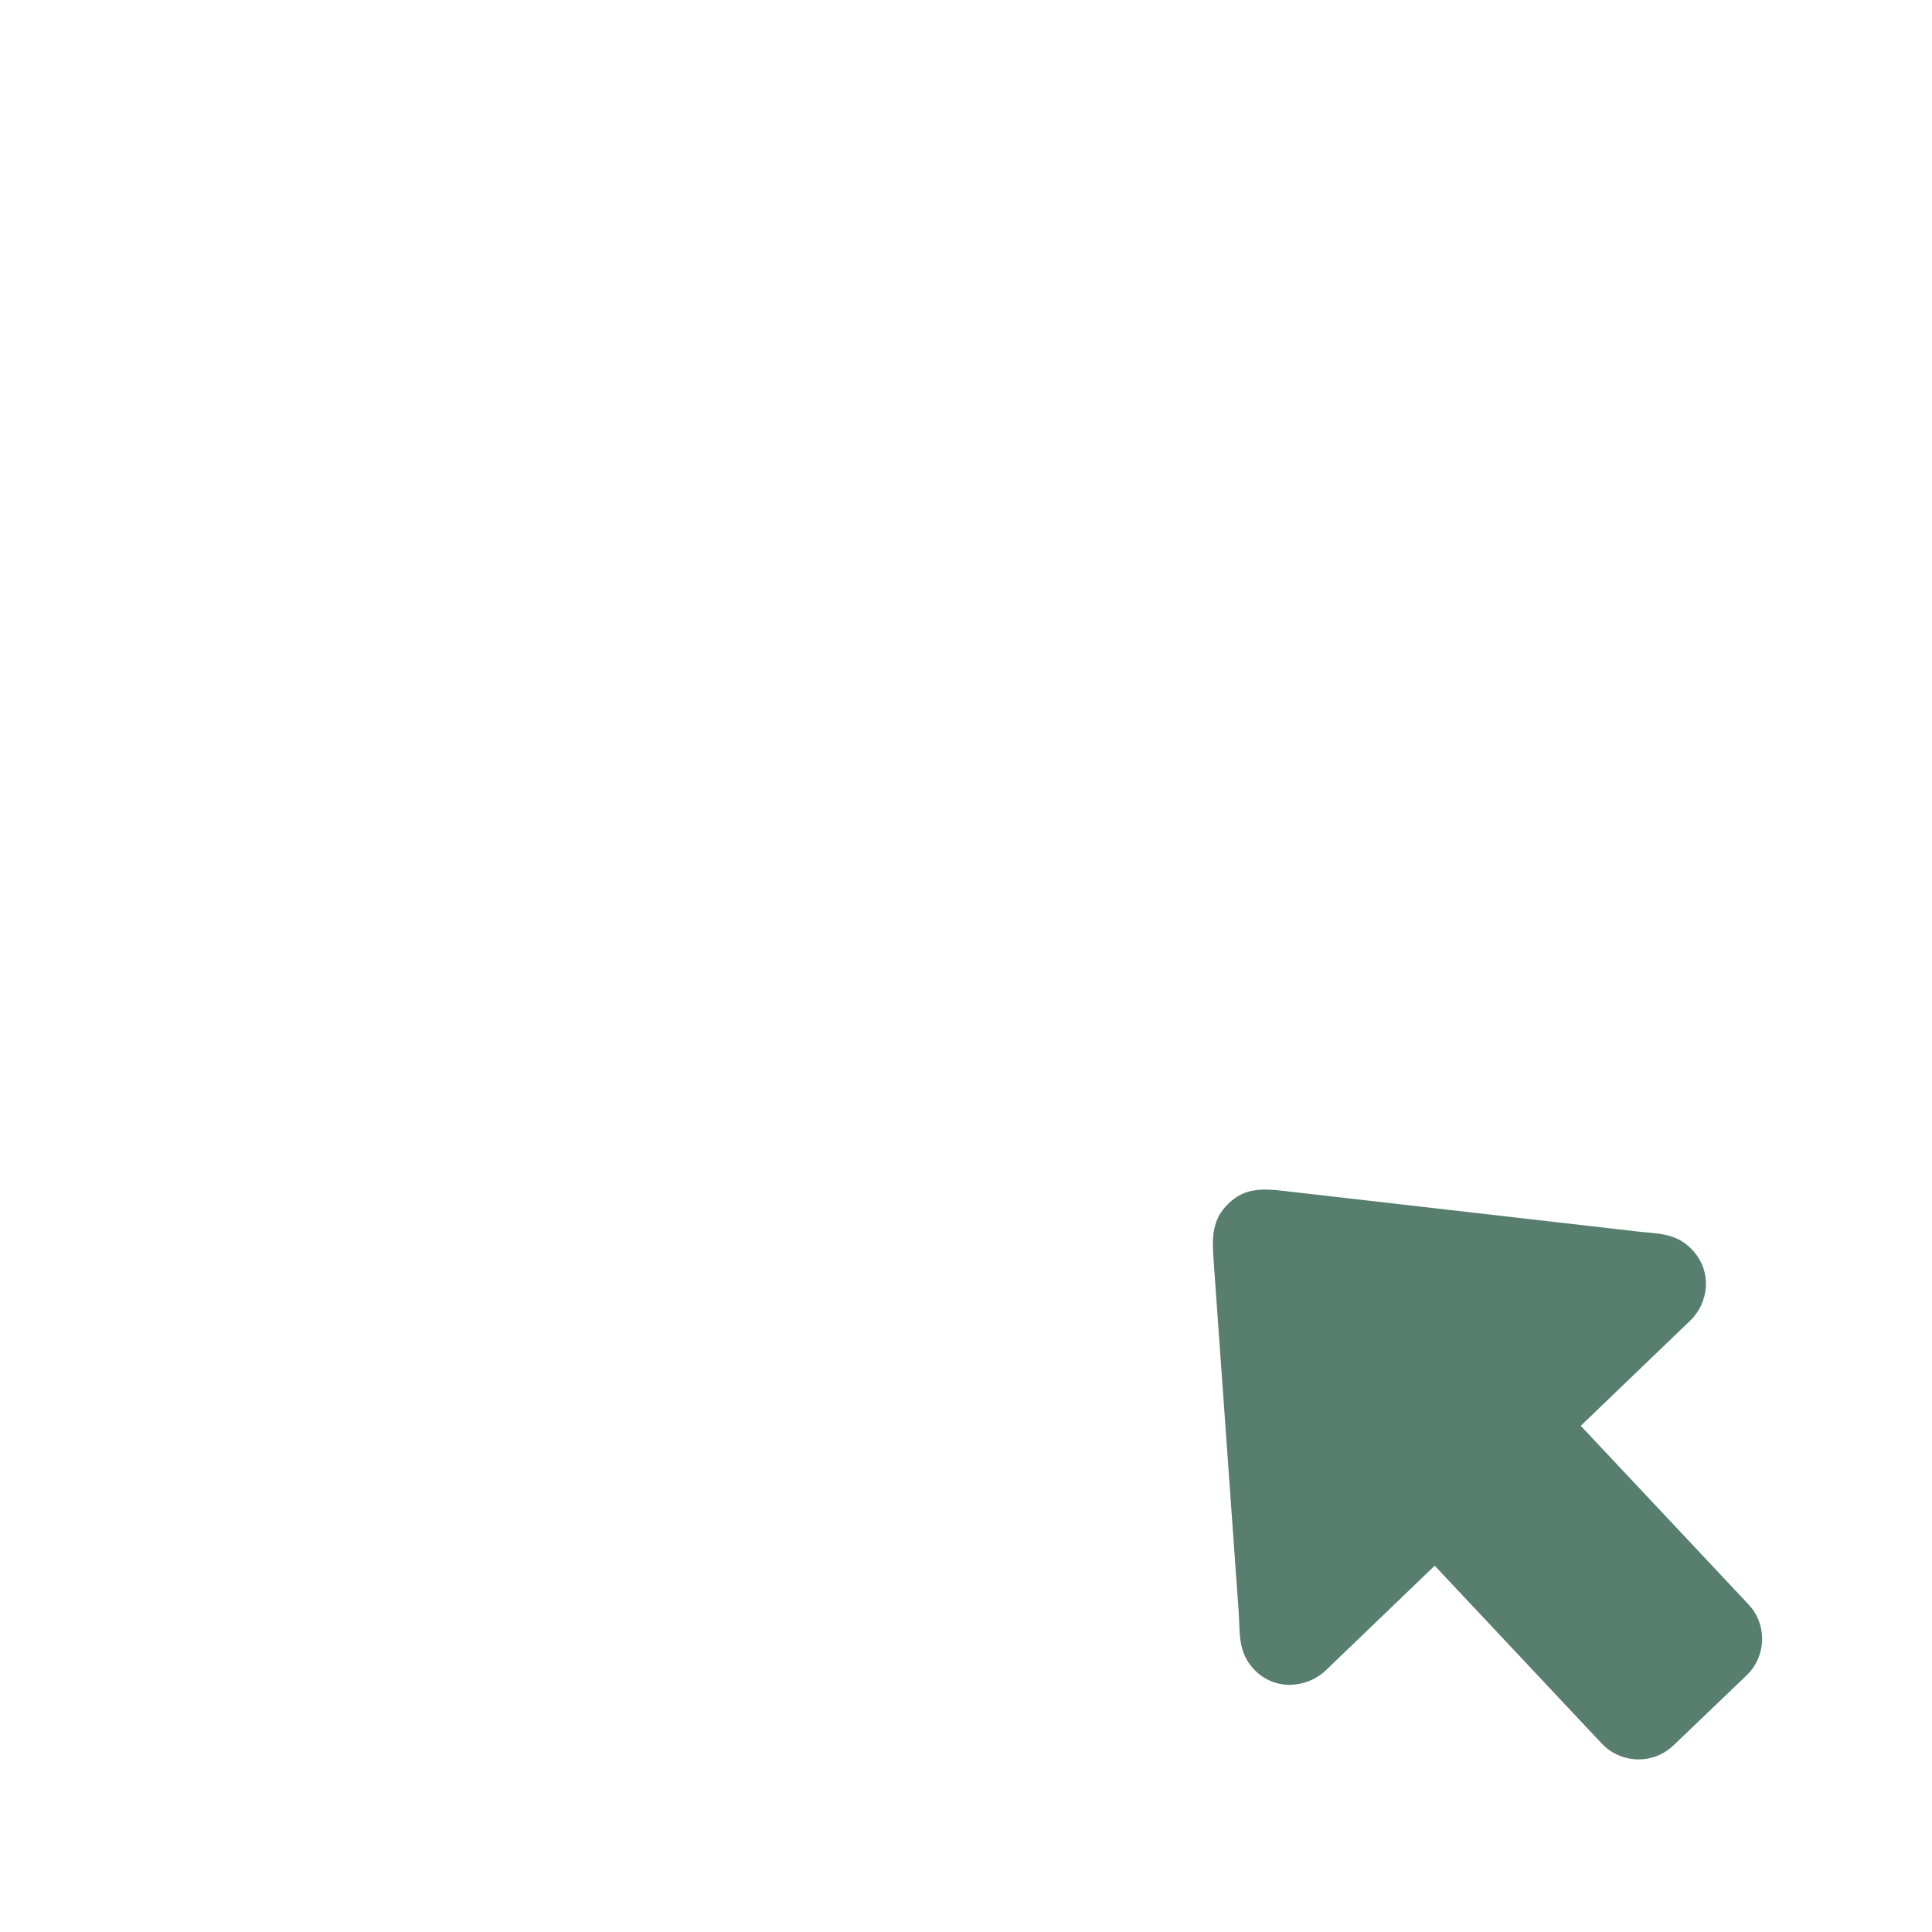
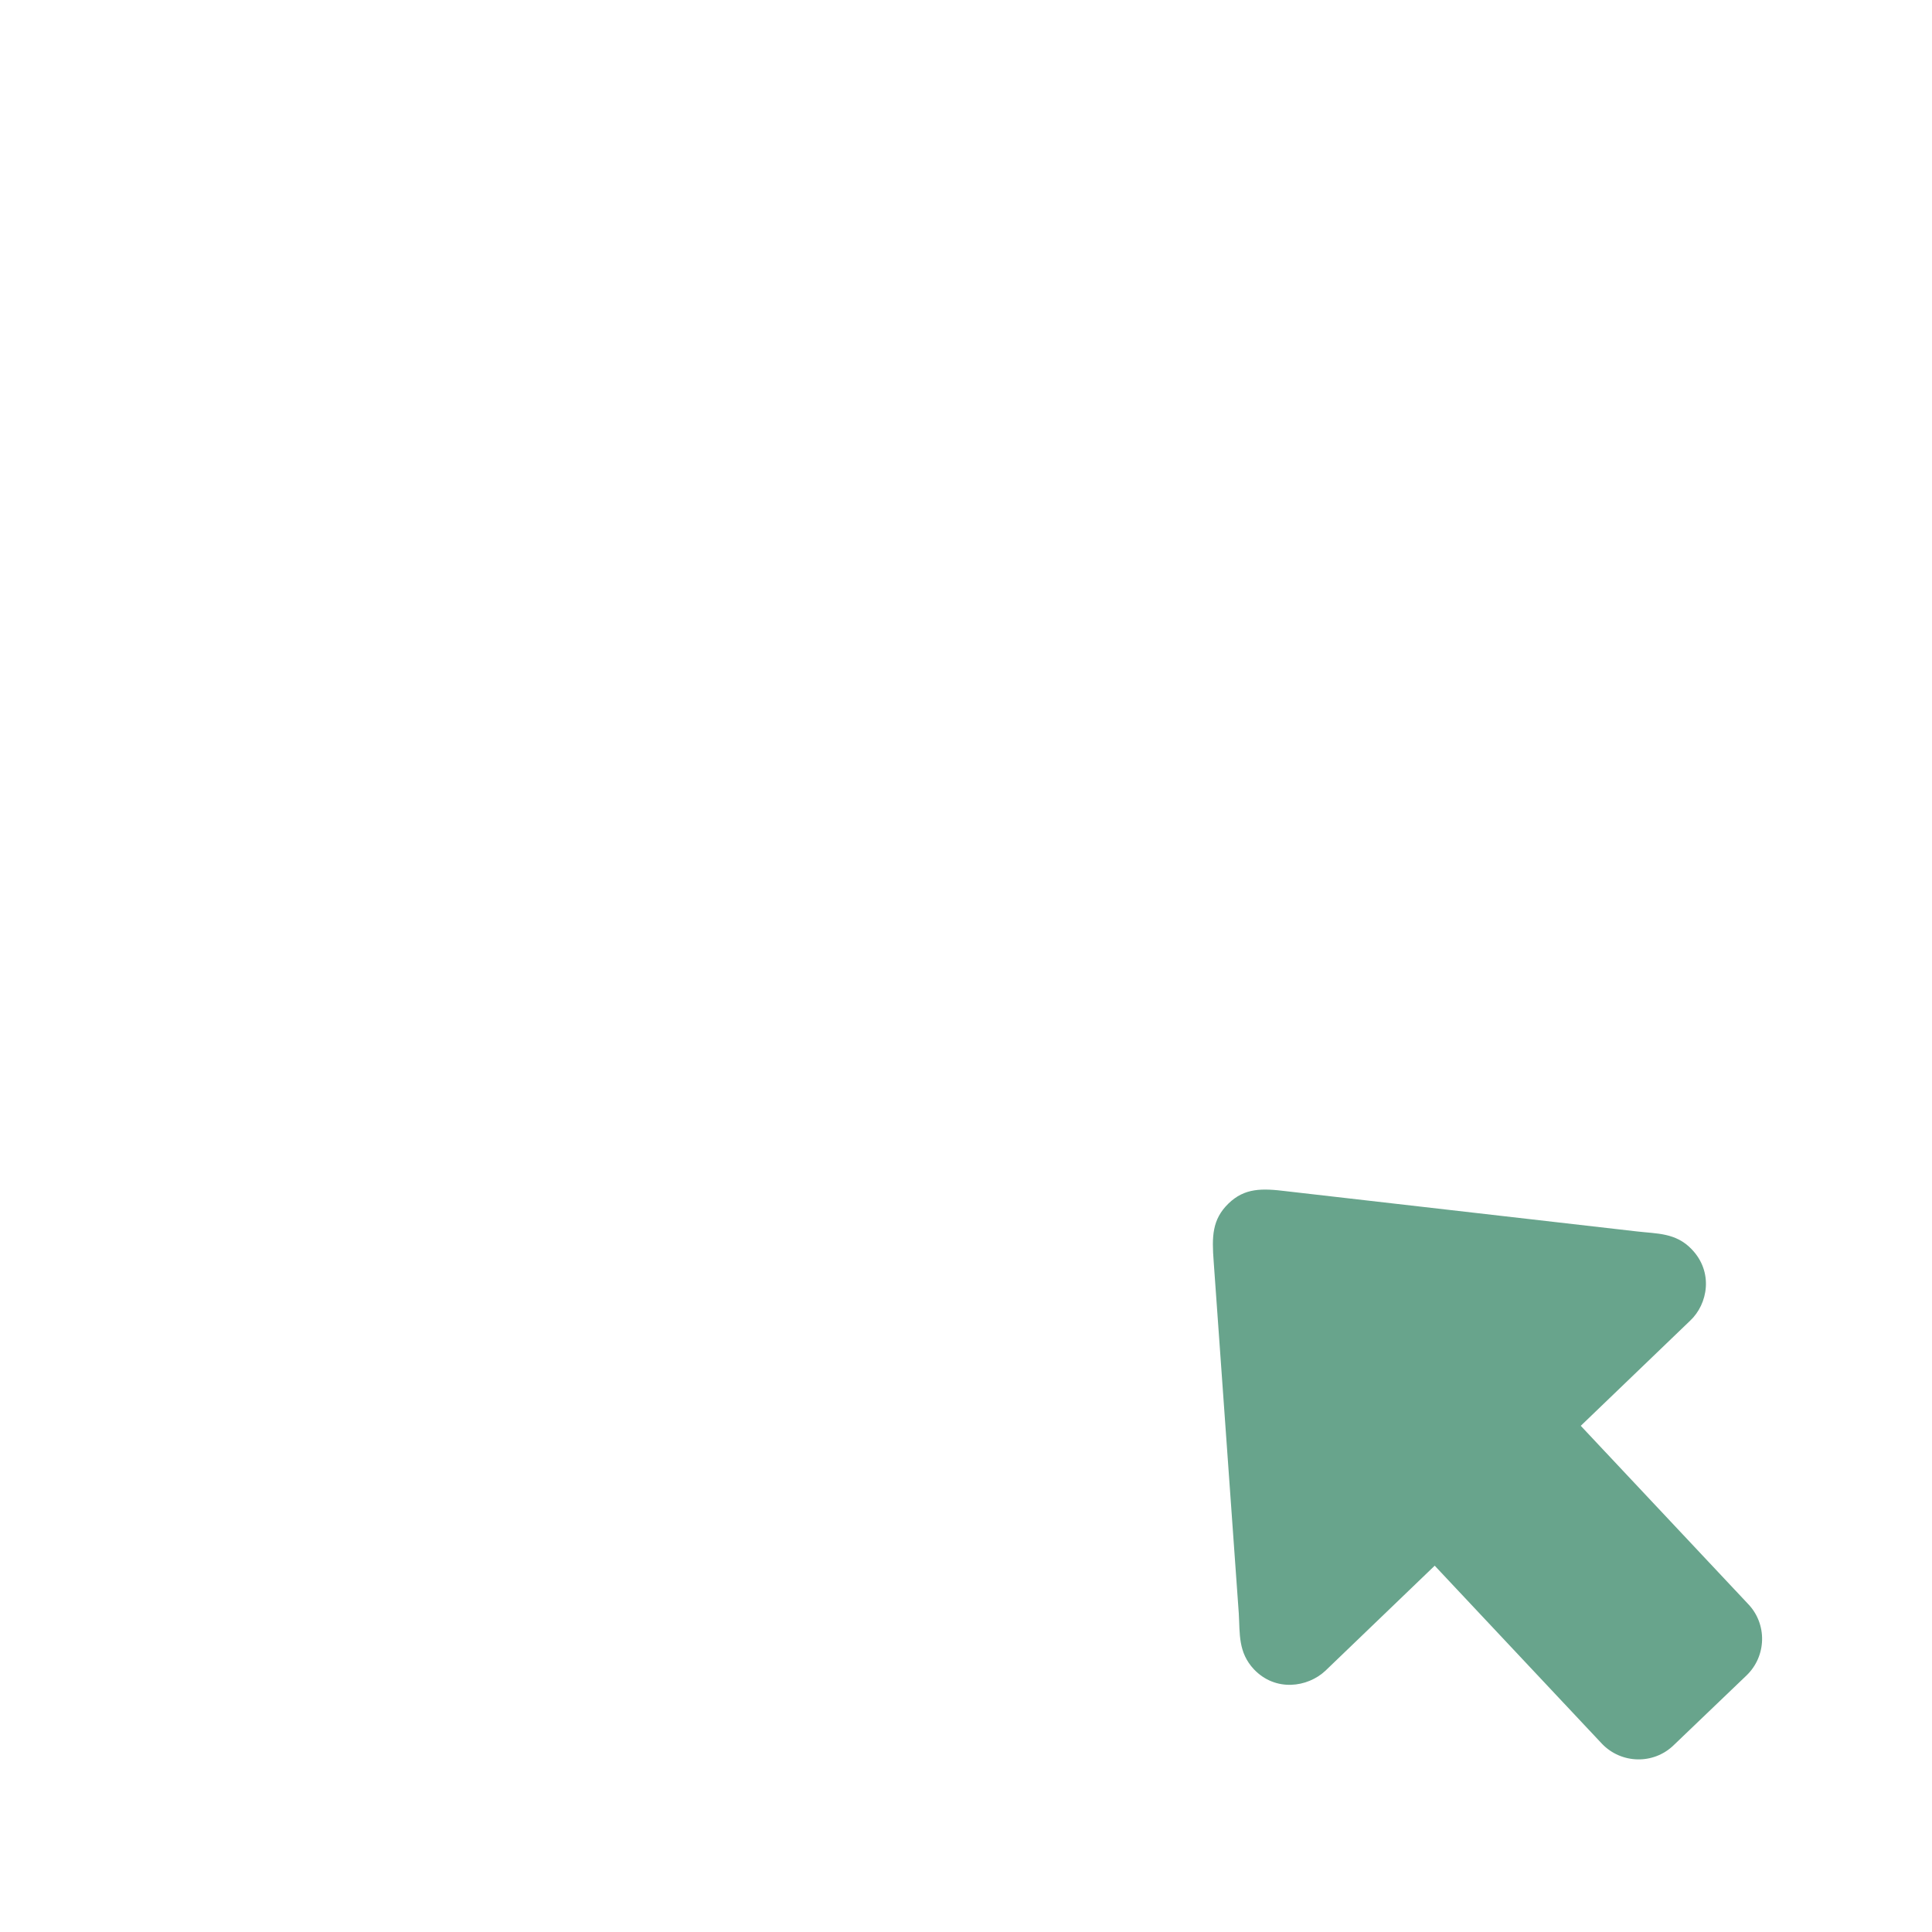
<svg xmlns="http://www.w3.org/2000/svg" id="Layer_1" version="1.1" viewBox="0 0 50 50">
  <defs>
    <style>
      .st0 {
-         fill: #577e6e;
+         fill: #68a48c;
      }
    </style>
  </defs>
  <path class="st0" d="M45.24,41.51l-4.33-4.61,2.83-2.72c.46-.43.61-1.26.04-1.85-.41-.43-.9-.4-1.41-.46l-9.07-1.04c-.64-.08-1.09-.09-1.51.32s-.43.85-.38,1.5l.65,9.11c.03.52-.02,1,.39,1.44.56.59,1.39.47,1.85.04l2.83-2.72,4.33,4.61c.5.52,1.33.54,1.85.04l1.89-1.81c.52-.5.54-1.33.04-1.85Z" />
</svg>
